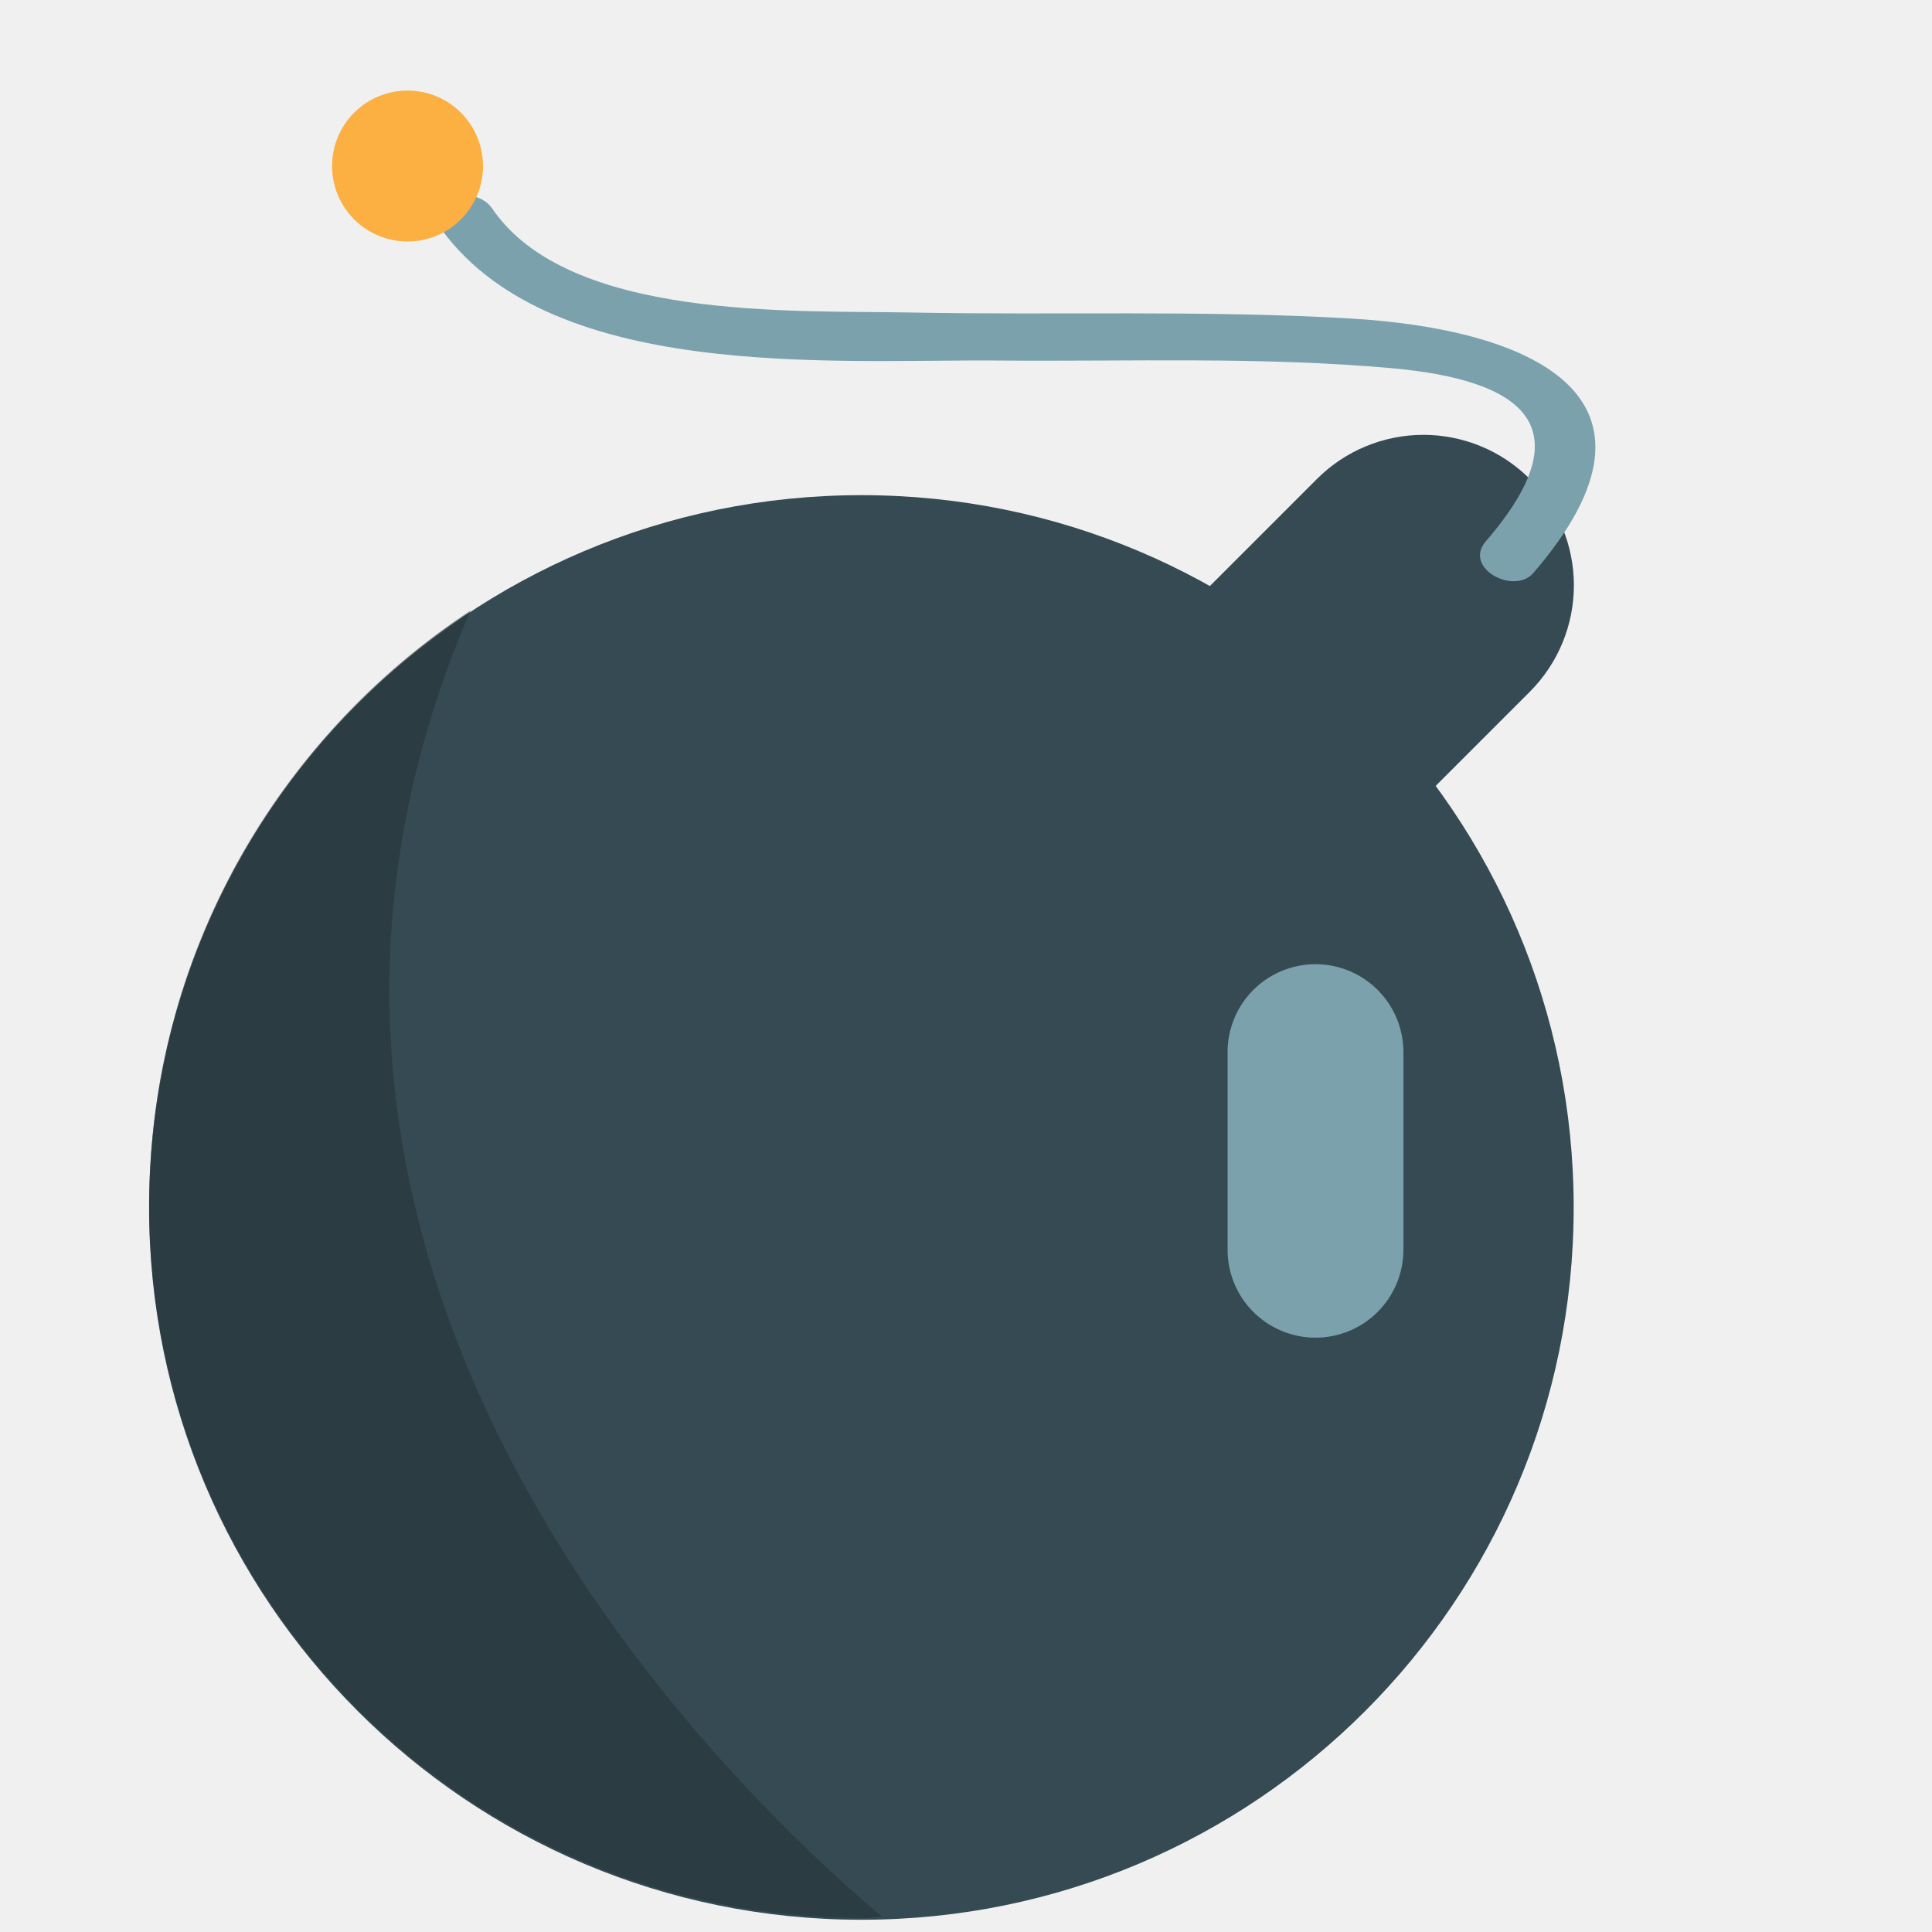
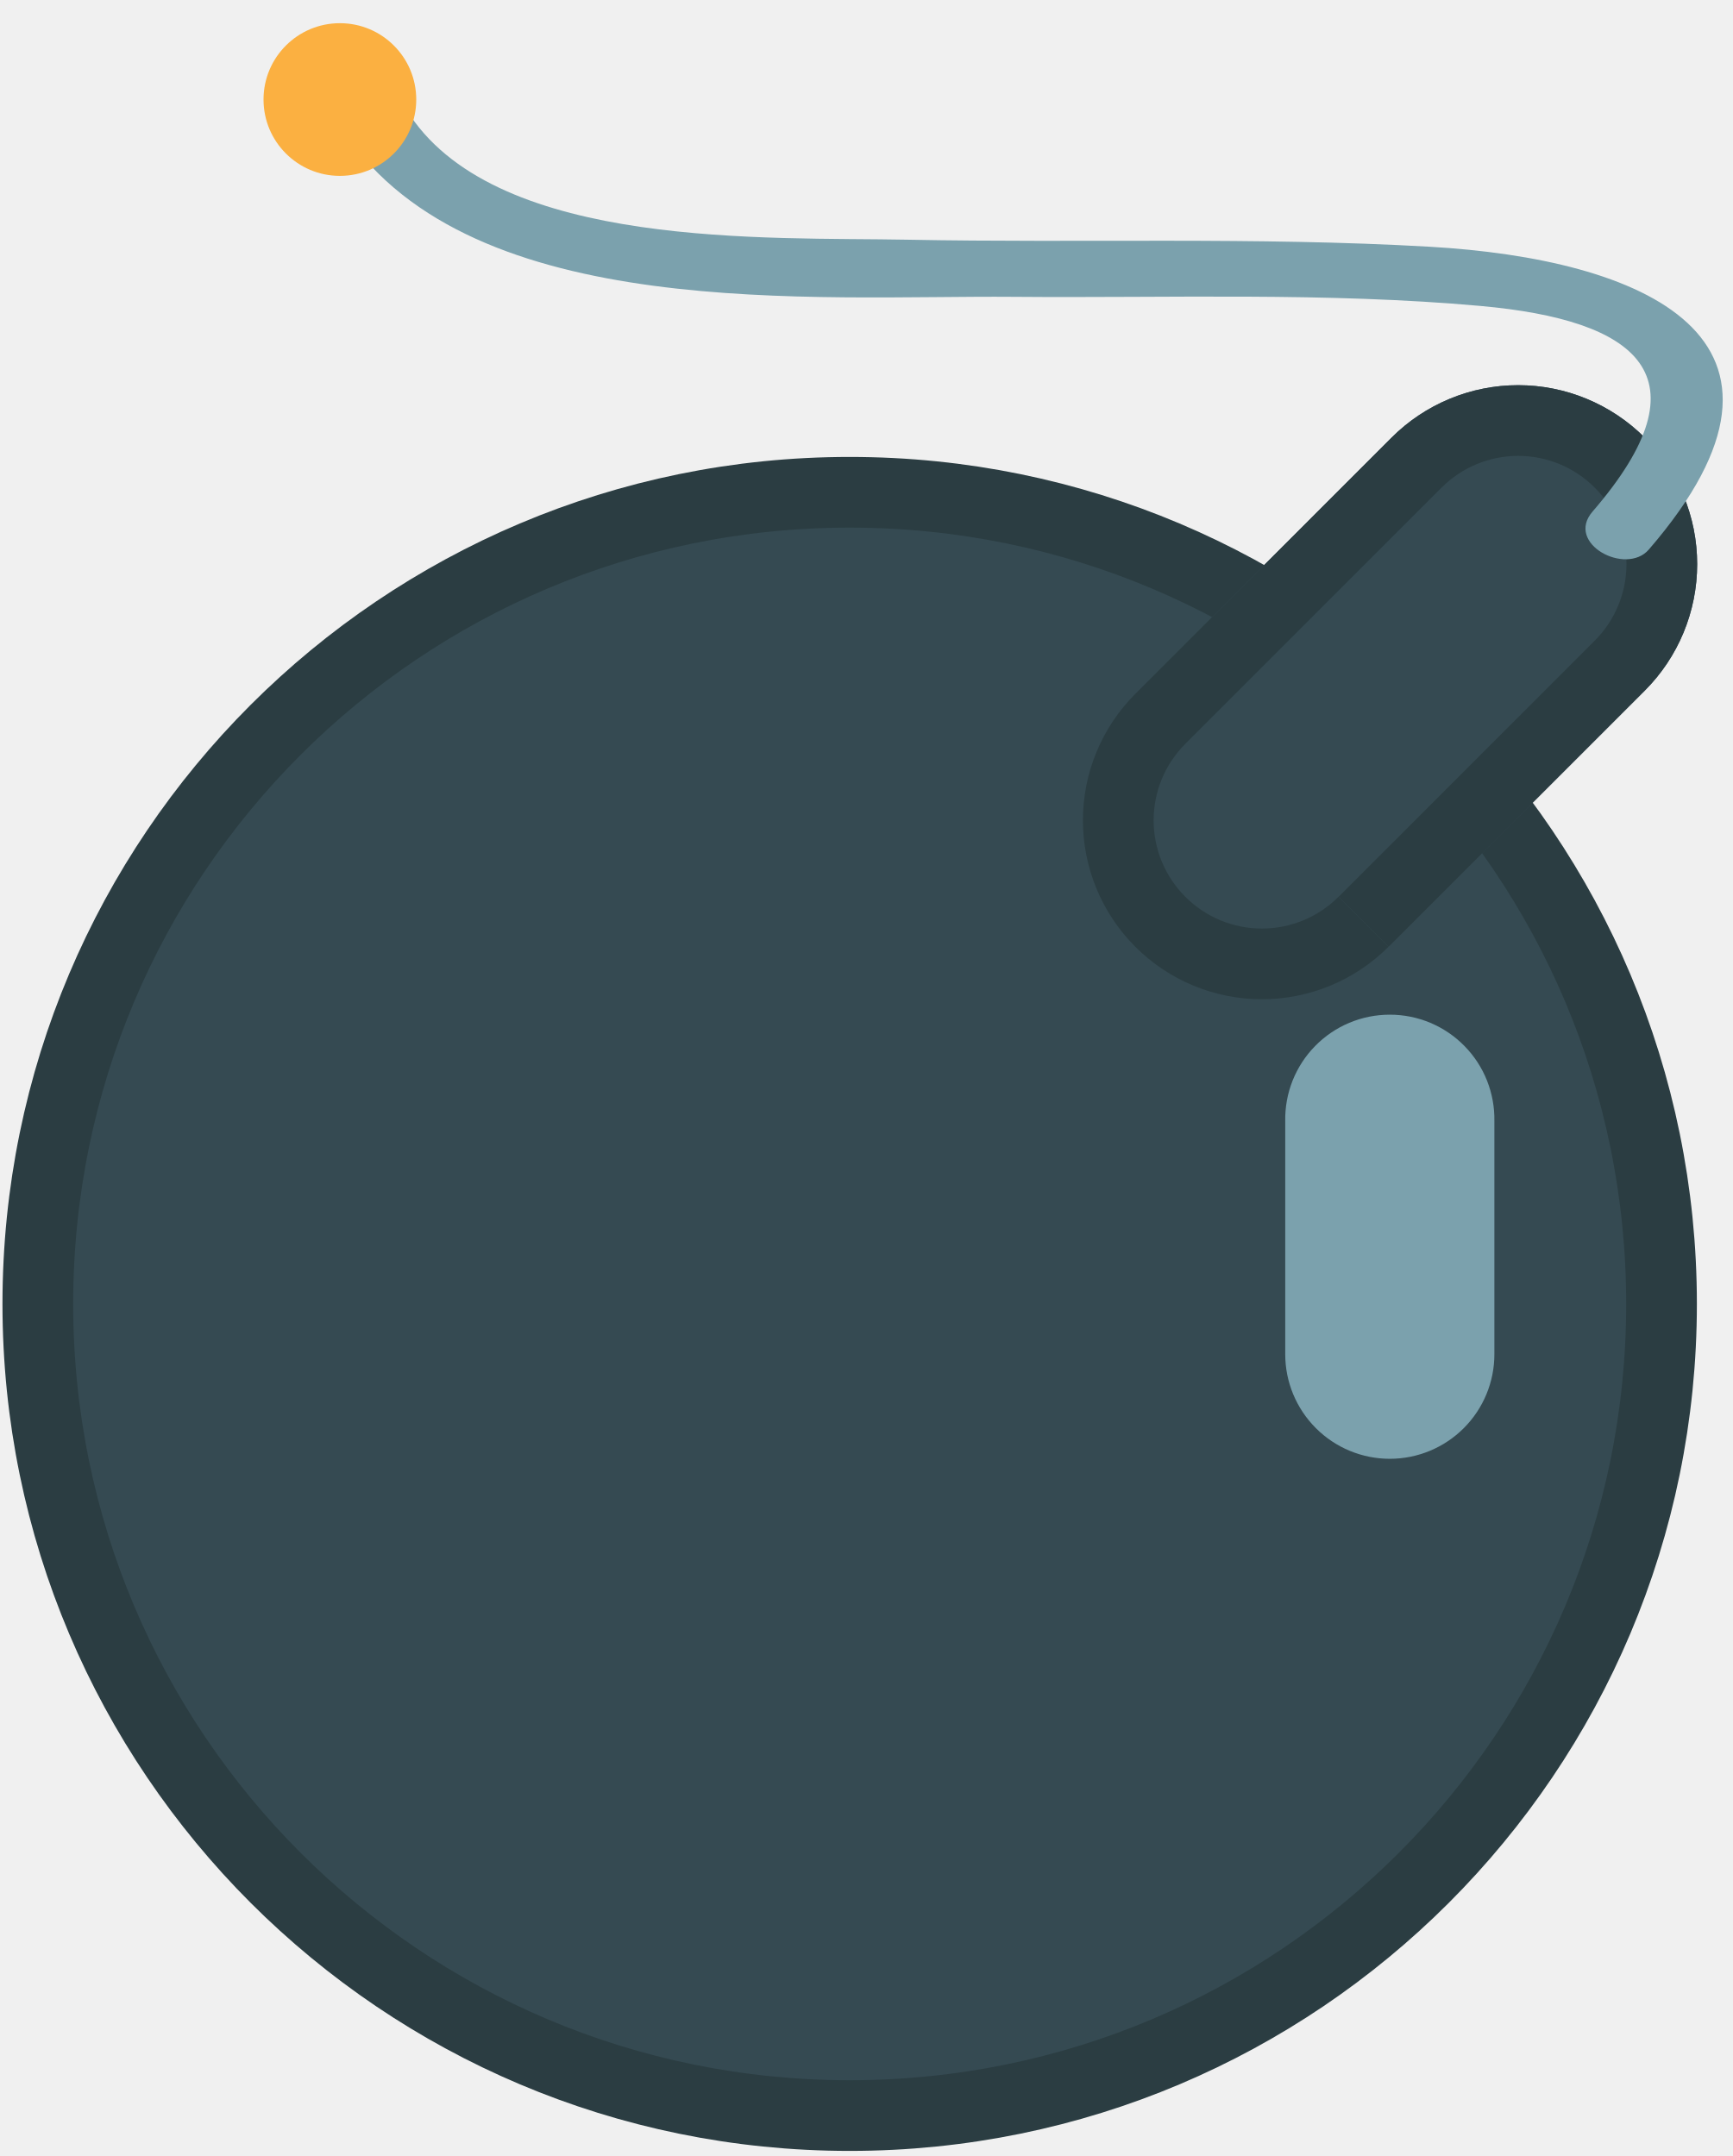
- <svg xmlns="http://www.w3.org/2000/svg" width="64" height="64" viewBox="0 0 64 64" fill="none">
-   <path d="M52.13 40C52.13 53.03 41.571 63.594 28.535 63.594C15.505 63.594 4.939 53.028 4.939 40C4.939 26.96 15.502 16.403 28.534 16.403C41.574 16.403 52.13 26.965 52.13 40Z" fill="#354A52" />
-   <path opacity="0.6" d="M15.583 20.231C9.179 24.449 4.941 31.697 4.941 39.939C4.941 52.979 15.504 63.534 28.536 63.534C28.77 63.534 28.996 63.504 29.226 63.5C23.819 58.948 6.251 41.882 15.583 20.23" fill="#243438" />
-   <path d="M43.54 30.05C43.077 30.513 42.528 30.881 41.923 31.131C41.318 31.382 40.67 31.511 40.015 31.511C39.36 31.511 38.712 31.382 38.107 31.131C37.502 30.881 36.953 30.513 36.49 30.05C36.027 29.587 35.66 29.037 35.409 28.432C35.159 27.827 35.03 27.179 35.03 26.524C35.031 25.869 35.16 25.221 35.411 24.616C35.662 24.012 36.03 23.462 36.493 23L43.627 15.865C44.562 14.93 45.83 14.405 47.152 14.405C48.474 14.405 49.742 14.93 50.677 15.865C51.612 16.8 52.137 18.068 52.137 19.39C52.137 20.712 51.612 21.98 50.677 22.915L43.545 30.048" fill="#354A52" />
-   <path d="M46.49 41.4C46.49 42.172 46.183 42.913 45.637 43.459C45.091 44.005 44.35 44.312 43.577 44.312C42.805 44.312 42.064 44.005 41.518 43.459C40.972 42.913 40.665 42.172 40.665 41.4V34.907C40.658 34.52 40.728 34.135 40.871 33.776C41.014 33.416 41.227 33.088 41.499 32.812C41.77 32.536 42.093 32.316 42.45 32.167C42.807 32.017 43.19 31.94 43.577 31.94C43.965 31.94 44.348 32.017 44.705 32.167C45.062 32.316 45.385 32.536 45.656 32.812C45.927 33.088 46.141 33.416 46.284 33.776C46.427 34.135 46.497 34.52 46.49 34.907V41.4ZM44.69 10.548C39.846 10.269 34.988 10.446 30.138 10.352C26.263 10.277 18.815 10.626 16.296 6.895C15.762 6.105 13.822 6.419 14.466 7.374C18.05 12.686 27.586 11.897 33.102 11.943C37.436 11.98 41.791 11.809 46.112 12.198C50.466 12.592 52.503 14.128 49.223 17.926C48.452 18.818 50.156 19.719 50.791 18.984C55.912 13.054 50.567 10.884 44.688 10.548" fill="#7BA1AD" />
-   <circle cx="13.5" cy="5.5" r="2.5" fill="#FBB041" />
+ <svg xmlns="http://www.w3.org/2000/svg" width="49" height="61" viewBox="0 0 49 61" fill="none">
+   <path d="M46.998 36.893C46.998 49.575 36.722 59.856 24.035 59.856C11.353 59.856 1.07 49.573 1.07 36.893C1.07 24.202 11.35 13.928 24.034 13.928C36.725 13.928 46.998 24.207 46.998 36.893Z" fill="#354A52" stroke="#2B3D42" stroke-width="2" />
+   <mask id="path-2-inside-1_34_465" fill="white">
+     <path d="M39.274 26.788C38.804 27.258 38.246 27.632 37.632 27.886C37.017 28.141 36.359 28.272 35.694 28.272C35.029 28.272 34.371 28.141 33.756 27.886C33.142 27.632 32.584 27.258 32.114 26.788C31.644 26.318 31.271 25.76 31.016 25.145C30.762 24.531 30.631 23.872 30.631 23.207C30.632 22.542 30.763 21.884 31.018 21.27C31.273 20.655 31.646 20.098 32.117 19.628L39.363 12.381C40.312 11.432 41.6 10.898 42.943 10.898C44.285 10.898 45.573 11.432 46.523 12.381C47.472 13.331 48.006 14.619 48.006 15.961C48.006 17.304 47.472 18.592 46.523 19.541L39.279 26.786" />
+   </mask>
+   <path d="M39.274 26.788C38.804 27.258 38.246 27.632 37.632 27.886C37.017 28.141 36.359 28.272 35.694 28.272C35.029 28.272 34.371 28.141 33.756 27.886C33.142 27.632 32.584 27.258 32.114 26.788C31.644 26.318 31.271 25.76 31.016 25.145C30.762 24.531 30.631 23.872 30.631 23.207C30.632 22.542 30.763 21.884 31.018 21.27C31.273 20.655 31.646 20.098 32.117 19.628L39.363 12.381C40.312 11.432 41.6 10.898 42.943 10.898C44.285 10.898 45.573 11.432 46.523 12.381C47.472 13.331 48.006 14.619 48.006 15.961C48.006 17.304 47.472 18.592 46.523 19.541L39.279 26.786" fill="#354A52" />
+   <path d="M35.694 28.272L35.694 30.272L35.694 28.272ZM32.114 26.788L33.529 25.374L33.528 25.373L32.114 26.788ZM32.117 19.628L33.53 21.044L33.531 21.042L32.117 19.628ZM39.363 12.381L37.948 10.967L37.948 10.967L39.363 12.381ZM48.006 15.961L50.006 15.961L48.006 15.961ZM46.523 19.541L45.108 18.127L45.108 18.127L46.523 19.541ZM37.859 25.374C37.575 25.659 37.238 25.885 36.866 26.039L38.398 29.734C39.255 29.378 40.033 28.858 40.689 28.202L37.859 25.374ZM36.866 26.039C36.495 26.192 36.096 26.272 35.694 26.272L35.694 30.272C36.622 30.272 37.541 30.089 38.398 29.734L36.866 26.039ZM35.694 26.272C35.292 26.272 34.894 26.192 34.522 26.039L32.991 29.734C33.848 30.089 34.766 30.272 35.694 30.272L35.694 26.272ZM34.522 26.039C34.151 25.885 33.813 25.659 33.529 25.374L30.699 28.202C31.355 28.858 32.134 29.378 32.991 29.734L34.522 26.039ZM33.528 25.373C33.244 25.089 33.018 24.752 32.864 24.38L29.168 25.91C29.523 26.768 30.044 27.547 30.7 28.203L33.528 25.373ZM32.864 24.38C32.71 24.009 32.631 23.61 32.631 23.208L28.631 23.206C28.631 24.134 28.814 25.053 29.168 25.91L32.864 24.38ZM32.631 23.208C32.632 22.806 32.711 22.408 32.865 22.036L29.171 20.503C28.815 21.36 28.632 22.279 28.631 23.206L32.631 23.208ZM32.865 22.036C33.019 21.665 33.245 21.328 33.53 21.044L30.704 18.212C30.048 18.867 29.526 19.646 29.171 20.503L32.865 22.036ZM33.531 21.042L40.777 13.796L37.948 10.967L30.703 18.214L33.531 21.042ZM40.777 13.796C41.351 13.221 42.13 12.898 42.943 12.898V8.898C41.069 8.898 39.273 9.643 37.948 10.967L40.777 13.796ZM42.943 12.898C43.755 12.898 44.534 13.221 45.108 13.796L47.937 10.967C46.612 9.643 44.816 8.898 42.943 8.898V12.898ZM45.108 13.796C45.683 14.37 46.006 15.149 46.006 15.961L50.006 15.961C50.006 14.088 49.261 12.292 47.937 10.967L45.108 13.796ZM46.006 15.961C46.006 16.774 45.683 17.553 45.108 18.127L47.937 20.956C49.261 19.631 50.006 17.835 50.006 15.961H46.006ZM45.108 18.127L37.865 25.372L40.694 28.2L47.937 20.956L45.108 18.127Z" fill="#2B3D42" mask="url(#path-2-inside-1_34_465)" />
+   <path d="M42.27 38.316C42.27 39.1 41.959 39.852 41.404 40.407C40.849 40.962 40.097 41.274 39.312 41.274C38.528 41.274 37.775 40.962 37.221 40.407C36.666 39.852 36.354 39.1 36.354 38.316V31.721C36.347 31.328 36.418 30.938 36.563 30.572C36.709 30.207 36.925 29.874 37.201 29.594C37.476 29.313 37.805 29.09 38.167 28.938C38.53 28.786 38.919 28.708 39.312 28.708C39.705 28.708 40.094 28.786 40.457 28.938C40.819 29.09 41.148 29.313 41.423 29.594C41.699 29.874 41.916 30.207 42.061 30.572C42.206 30.938 42.277 31.328 42.27 31.721V38.316ZM40.442 6.981C35.522 6.698 30.588 6.878 25.663 6.782C21.727 6.706 14.163 7.061 11.604 3.271C11.062 2.469 9.092 2.788 9.746 3.758C13.386 9.153 23.071 8.352 28.673 8.398C33.075 8.436 37.498 8.262 41.886 8.657C46.308 9.057 48.377 10.617 45.046 14.475C44.263 15.381 45.993 16.296 46.638 15.549C51.839 9.527 46.411 7.323 40.44 6.981" fill="#7BA1AD" />
+   <circle cx="9.614" cy="2.816" r="2.16" fill="#FBB041" />
</svg>
